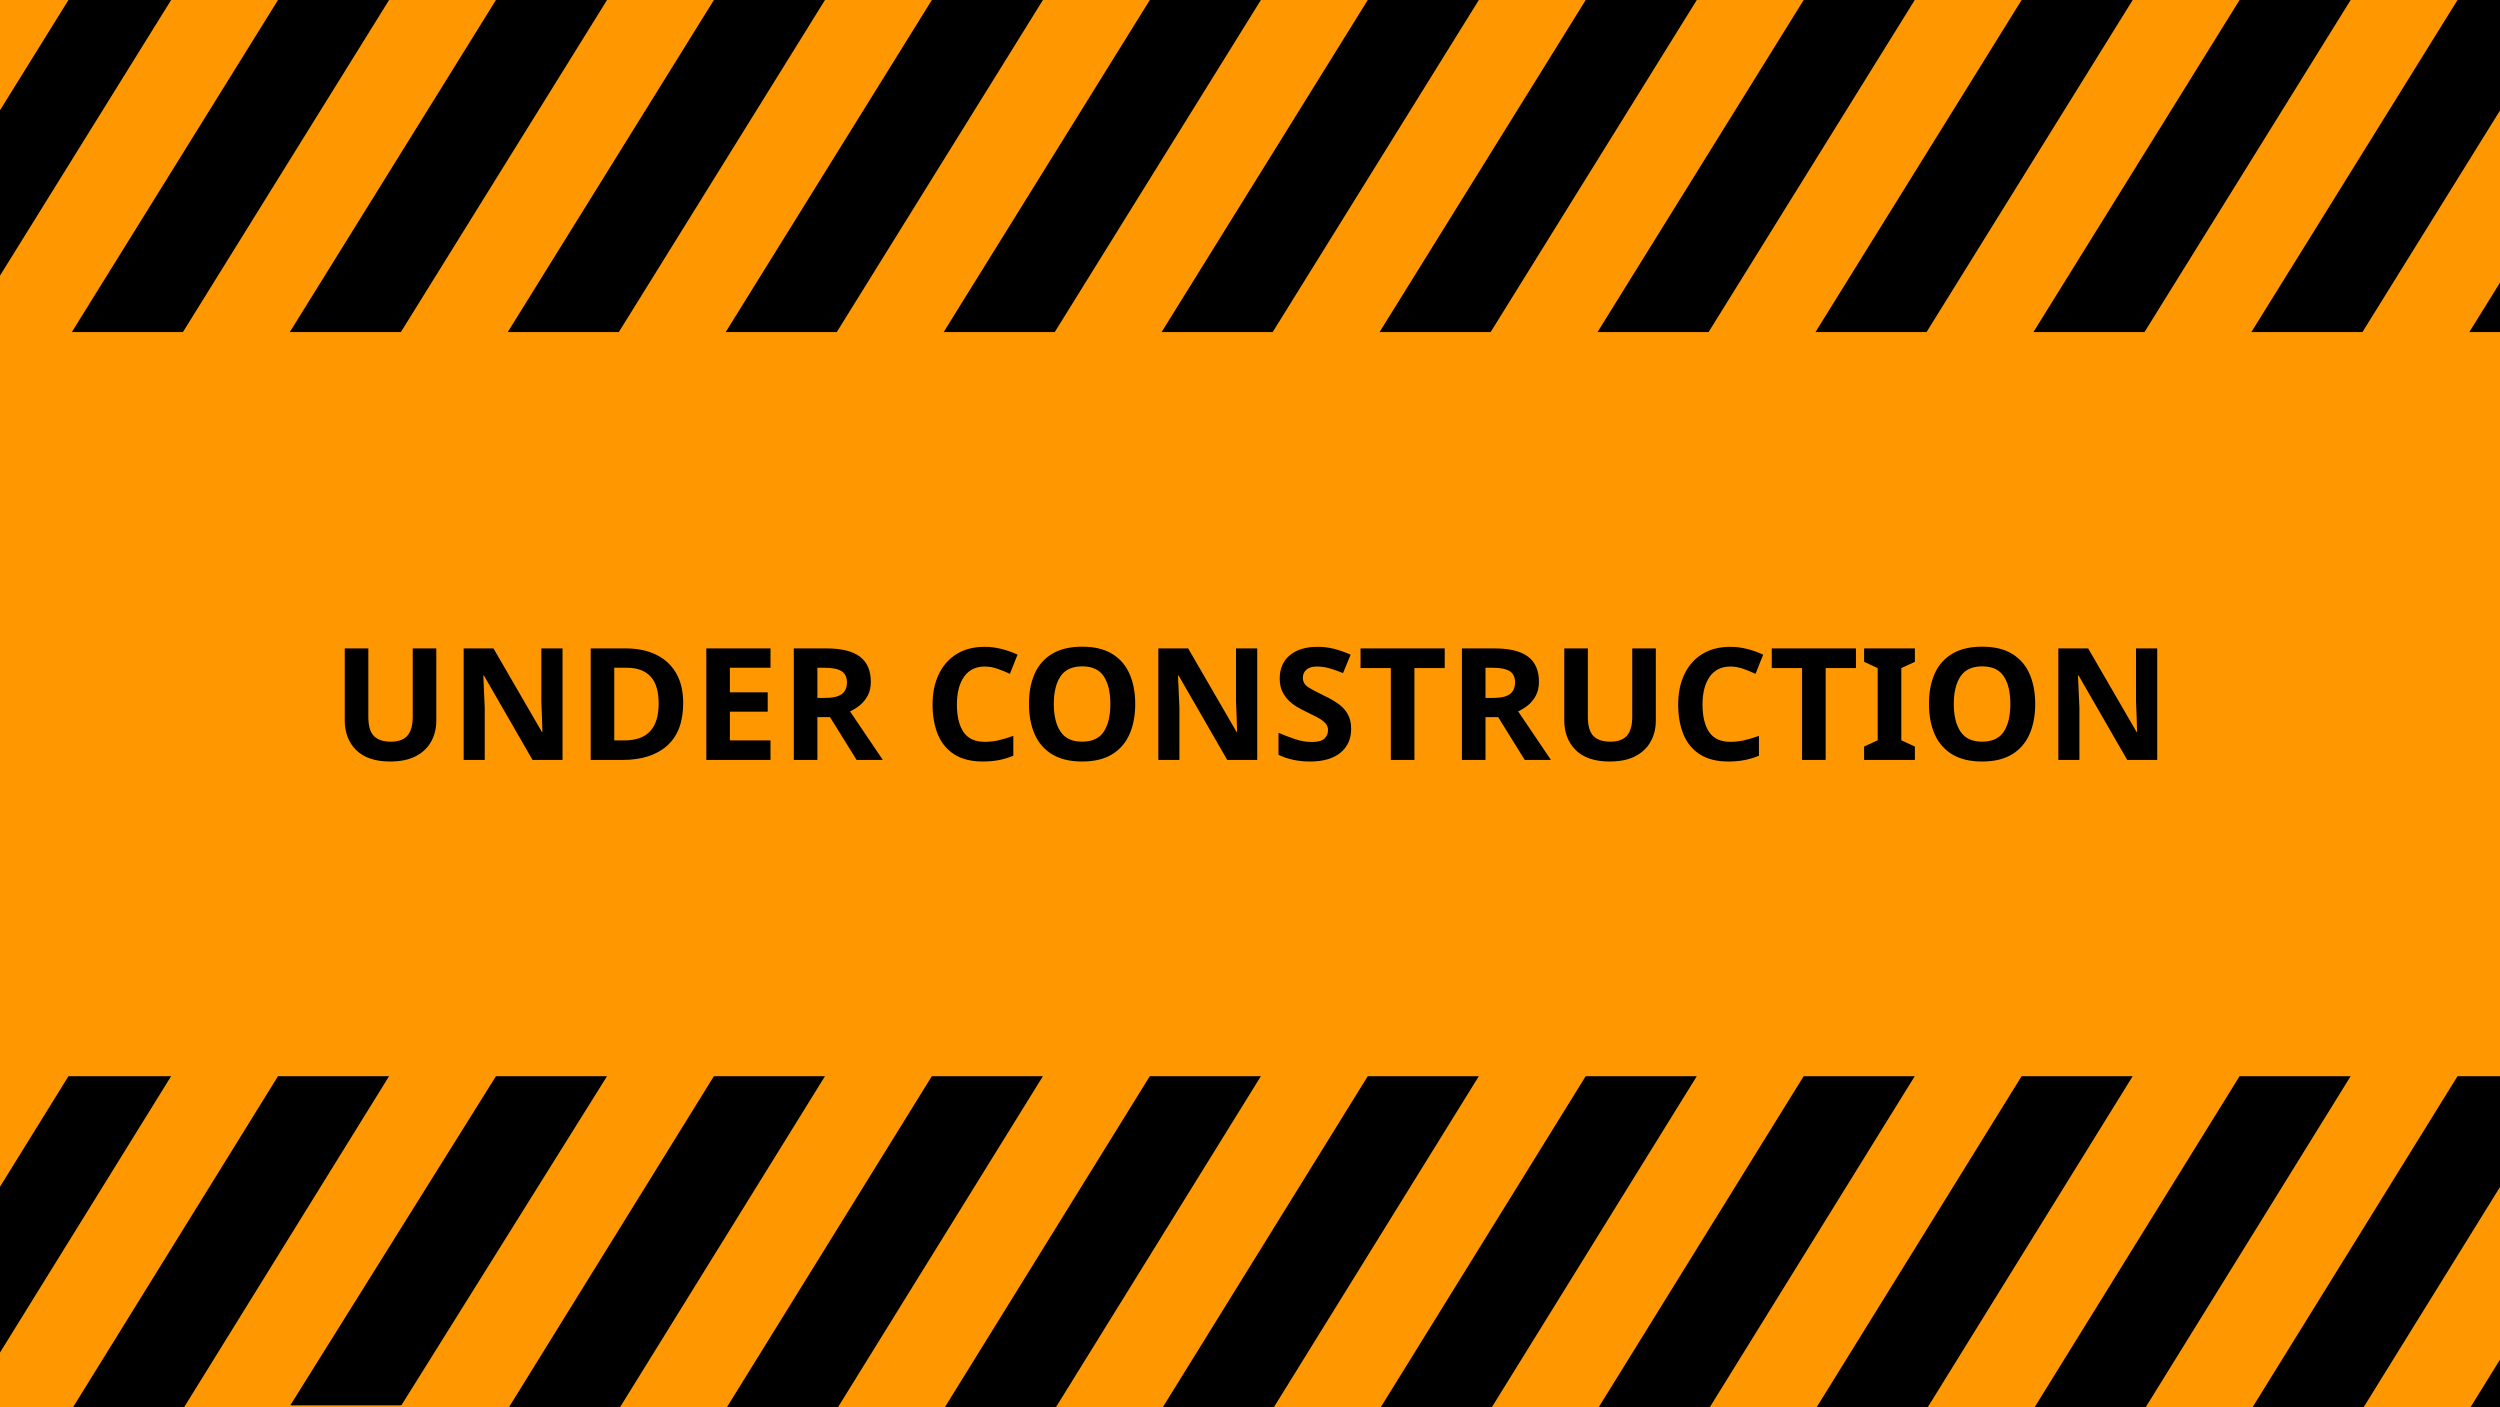
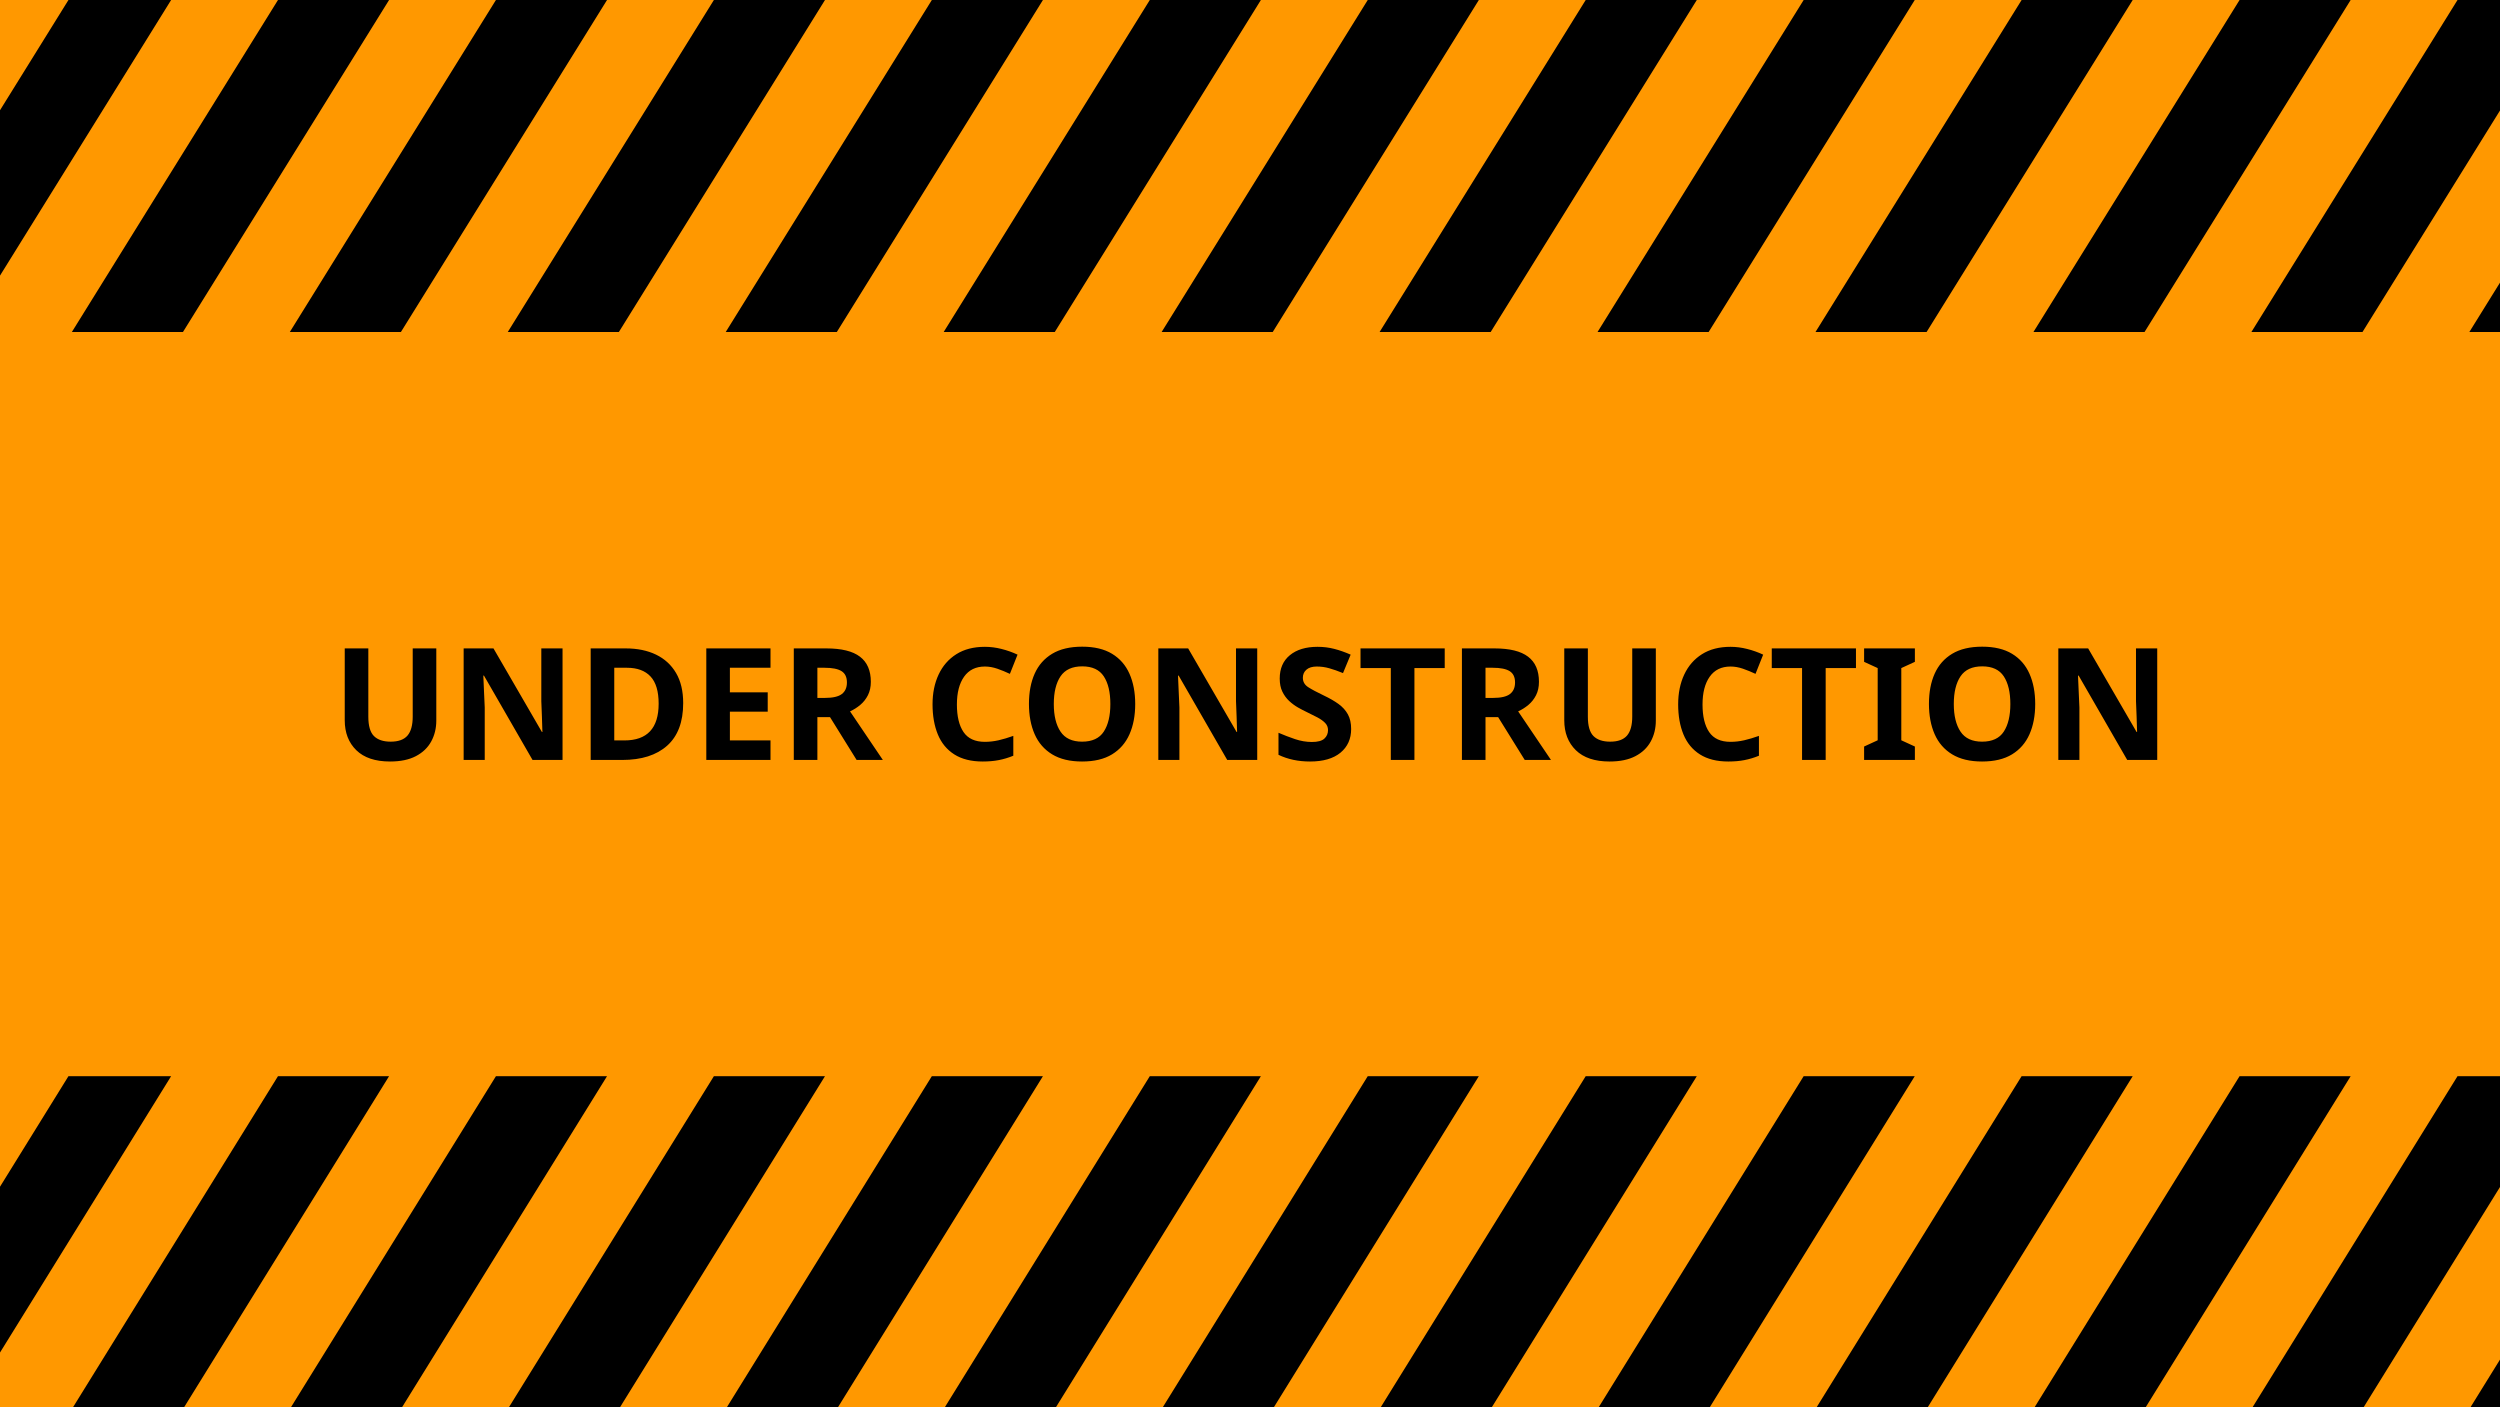
<svg xmlns="http://www.w3.org/2000/svg" width="1280" height="720" viewBox="0 0 338.667 190.5" version="1.1" id="svg5">
  <defs id="defs2">
    <rect x="137.6" y="267.6" width="1385.6" height="249.6" id="rect10922" />
    <clipPath clipPathUnits="userSpaceOnUse" id="clipPath7364">
      <rect style="opacity:0.5;fill:#ffcc00;fill-opacity:1;stroke:none;stroke-width:0.265;stroke-linecap:butt;stroke-linejoin:miter;stroke-miterlimit:4;stroke-dasharray:none;paint-order:normal" id="rect7366" width="338.931" height="190.235" x="0.132" y="-0.132" />
    </clipPath>
    <clipPath clipPathUnits="userSpaceOnUse" id="clipPath7754">
      <path style="fill:none;stroke:#000000;stroke-width:0.244px;stroke-linecap:butt;stroke-linejoin:miter;stroke-opacity:1" d="M 0.132,-0.132 V 190.103 H 339.064 V -0.132 Z" id="path7756" clip-path="url(#clipPath7364)" transform="matrix(1,0,0.6248334,1.179159,-120.458,-171.6046)" />
    </clipPath>
    <clipPath clipPathUnits="userSpaceOnUse" id="clipPath7758">
      <path style="fill:none;stroke:#000000;stroke-width:0.244px;stroke-linecap:butt;stroke-linejoin:miter;stroke-opacity:1" d="M 0.132,-0.132 V 190.103 H 339.064 V -0.132 Z" id="path7760" clip-path="url(#clipPath7364)" transform="matrix(1,0,0.6248334,1.179159,-29.52545,0)" />
    </clipPath>
    <clipPath clipPathUnits="userSpaceOnUse" id="clipPath7762">
      <path style="fill:none;stroke:#000000;stroke-width:0.244px;stroke-linecap:butt;stroke-linejoin:miter;stroke-opacity:1" d="M 0.132,-0.132 V 190.103 H 339.064 V -0.132 Z" id="path7764" clip-path="url(#clipPath7364)" transform="matrix(1,0,0.6248334,1.179159,0,0)" />
    </clipPath>
    <clipPath clipPathUnits="userSpaceOnUse" id="clipPath7766">
      <path style="fill:none;stroke:#000000;stroke-width:0.244px;stroke-linecap:butt;stroke-linejoin:miter;stroke-opacity:1" d="M 0.132,-0.132 V 190.103 H 339.064 V -0.132 Z" id="path7768" clip-path="url(#clipPath7364)" transform="matrix(1,0,0.6248334,1.179159,0,0)" />
    </clipPath>
    <clipPath clipPathUnits="userSpaceOnUse" id="clipPath7770">
      <path style="fill:none;stroke:#000000;stroke-width:0.244px;stroke-linecap:butt;stroke-linejoin:miter;stroke-opacity:1" d="M 0.132,-0.132 V 190.103 H 339.064 V -0.132 Z" id="path7772" clip-path="url(#clipPath7364)" transform="matrix(1,0,0.6248334,1.179159,0,0)" />
    </clipPath>
    <clipPath clipPathUnits="userSpaceOnUse" id="clipPath7774">
      <path style="fill:none;stroke:#000000;stroke-width:0.244px;stroke-linecap:butt;stroke-linejoin:miter;stroke-opacity:1" d="M 0.132,-0.132 V 190.103 H 339.064 V -0.132 Z" id="path7776" clip-path="url(#clipPath7364)" transform="matrix(1,0,0.6248334,1.179159,0,0)" />
    </clipPath>
    <clipPath clipPathUnits="userSpaceOnUse" id="clipPath7778">
      <path style="fill:none;stroke:#000000;stroke-width:0.244px;stroke-linecap:butt;stroke-linejoin:miter;stroke-opacity:1" d="M 0.132,-0.132 V 190.103 H 339.064 V -0.132 Z" id="path7780" clip-path="url(#clipPath7364)" transform="matrix(1,0,0.6248334,1.179159,0,0)" />
    </clipPath>
    <clipPath clipPathUnits="userSpaceOnUse" id="clipPath7782">
      <path style="fill:none;stroke:#000000;stroke-width:0.244px;stroke-linecap:butt;stroke-linejoin:miter;stroke-opacity:1" d="M 0.132,-0.132 V 190.103 H 339.064 V -0.132 Z" id="path7784" clip-path="url(#clipPath7364)" transform="matrix(1,0,0.6248334,1.179159,0,0)" />
    </clipPath>
    <clipPath clipPathUnits="userSpaceOnUse" id="clipPath7786">
      <path style="fill:none;stroke:#000000;stroke-width:0.244px;stroke-linecap:butt;stroke-linejoin:miter;stroke-opacity:1" d="M 0.132,-0.132 V 190.103 H 339.064 V -0.132 Z" id="path7788" clip-path="url(#clipPath7364)" transform="matrix(1,0,0.6248334,1.179159,0,0)" />
    </clipPath>
    <clipPath clipPathUnits="userSpaceOnUse" id="clipPath7790">
      <path style="fill:none;stroke:#000000;stroke-width:0.244px;stroke-linecap:butt;stroke-linejoin:miter;stroke-opacity:1" d="M 0.132,-0.132 V 190.103 H 339.064 V -0.132 Z" id="path7792" clip-path="url(#clipPath7364)" transform="matrix(1,0,0.6248334,1.179159,0,0)" />
    </clipPath>
    <clipPath clipPathUnits="userSpaceOnUse" id="clipPath7794">
      <path style="fill:none;stroke:#000000;stroke-width:0.244px;stroke-linecap:butt;stroke-linejoin:miter;stroke-opacity:1" d="M 0.132,-0.132 V 190.103 H 339.064 V -0.132 Z" id="path7796" clip-path="url(#clipPath7364)" transform="matrix(1,0,0.6248334,1.179159,0,0)" />
    </clipPath>
    <clipPath clipPathUnits="userSpaceOnUse" id="clipPath7798">
      <path style="fill:none;stroke:#000000;stroke-width:0.244px;stroke-linecap:butt;stroke-linejoin:miter;stroke-opacity:1" d="M 0.132,-0.132 V 190.103 H 339.064 V -0.132 Z" id="path7800" clip-path="url(#clipPath7364)" transform="matrix(1,0,0.6248334,1.179159,0,0)" />
    </clipPath>
    <clipPath clipPathUnits="userSpaceOnUse" id="clipPath7802">
      <path style="fill:none;stroke:#000000;stroke-width:0.244px;stroke-linecap:butt;stroke-linejoin:miter;stroke-opacity:1" d="M 0.132,-0.132 V 190.103 H 339.064 V -0.132 Z" id="path7804" clip-path="url(#clipPath7364)" transform="matrix(1,0,0.6248334,1.179159,0,0)" />
    </clipPath>
    <clipPath clipPathUnits="userSpaceOnUse" id="clipPath7806">
      <path style="fill:none;stroke:#000000;stroke-width:0.244px;stroke-linecap:butt;stroke-linejoin:miter;stroke-opacity:1" d="M 0.132,-0.132 V 190.103 H 339.064 V -0.132 Z" id="path7808" clip-path="url(#clipPath7364)" transform="matrix(1,0,0.6248334,1.179159,0,0)" />
    </clipPath>
    <clipPath clipPathUnits="userSpaceOnUse" id="clipPath7810">
      <path style="fill:none;stroke:#000000;stroke-width:0.244px;stroke-linecap:butt;stroke-linejoin:miter;stroke-opacity:1" d="M 0.132,-0.132 V 190.103 H 339.064 V -0.132 Z" id="path7812" clip-path="url(#clipPath7364)" transform="matrix(1,0,0.6248334,1.179159,0,0)" />
    </clipPath>
    <clipPath clipPathUnits="userSpaceOnUse" id="clipPath7814">
      <path style="fill:none;stroke:#000000;stroke-width:0.244px;stroke-linecap:butt;stroke-linejoin:miter;stroke-opacity:1" d="M 0.132,-0.132 V 190.103 H 339.064 V -0.132 Z" id="path7816" clip-path="url(#clipPath7364)" transform="matrix(1,0,0.6248334,1.179159,0,0)" />
    </clipPath>
    <clipPath clipPathUnits="userSpaceOnUse" id="clipPath7818">
      <path style="fill:none;stroke:#000000;stroke-width:0.244px;stroke-linecap:butt;stroke-linejoin:miter;stroke-opacity:1" d="M 0.132,-0.132 V 190.103 H 339.064 V -0.132 Z" id="path7820" clip-path="url(#clipPath7364)" transform="matrix(1,0,0.6248334,1.179159,0,0)" />
    </clipPath>
    <clipPath clipPathUnits="userSpaceOnUse" id="clipPath7822">
      <path style="fill:none;stroke:#000000;stroke-width:0.244px;stroke-linecap:butt;stroke-linejoin:miter;stroke-opacity:1" d="M 0.132,-0.132 V 190.103 H 339.064 V -0.132 Z" id="path7824" clip-path="url(#clipPath7364)" transform="matrix(1,0,0.6248334,1.179159,0,0)" />
    </clipPath>
    <clipPath clipPathUnits="userSpaceOnUse" id="clipPath7826">
      <path style="fill:none;stroke:#000000;stroke-width:0.244px;stroke-linecap:butt;stroke-linejoin:miter;stroke-opacity:1" d="M 0.132,-0.132 V 190.103 H 339.064 V -0.132 Z" id="path7828" clip-path="url(#clipPath7364)" transform="matrix(1,0,0.6248334,1.179159,0,0)" />
    </clipPath>
    <clipPath clipPathUnits="userSpaceOnUse" id="clipPath7830">
      <path style="fill:none;stroke:#000000;stroke-width:0.244px;stroke-linecap:butt;stroke-linejoin:miter;stroke-opacity:1" d="M 0.132,-0.132 V 190.103 H 339.064 V -0.132 Z" id="path7832" clip-path="url(#clipPath7364)" transform="matrix(1,0,0.6248334,1.179159,0,0)" />
    </clipPath>
    <clipPath clipPathUnits="userSpaceOnUse" id="clipPath7834">
      <path style="fill:none;stroke:#000000;stroke-width:0.244px;stroke-linecap:butt;stroke-linejoin:miter;stroke-opacity:1" d="M 0.132,-0.132 V 190.103 H 339.064 V -0.132 Z" id="path7836" clip-path="url(#clipPath7364)" transform="matrix(1,0,0.6248334,1.179159,0,0)" />
    </clipPath>
    <clipPath clipPathUnits="userSpaceOnUse" id="clipPath7838">
      <path style="fill:none;stroke:#000000;stroke-width:0.244px;stroke-linecap:butt;stroke-linejoin:miter;stroke-opacity:1" d="M 0.132,-0.132 V 190.103 H 339.064 V -0.132 Z" id="path7840" clip-path="url(#clipPath7364)" transform="matrix(1,0,0.6248334,1.179159,0,0)" />
    </clipPath>
    <clipPath clipPathUnits="userSpaceOnUse" id="clipPath7842">
      <path style="fill:none;stroke:#000000;stroke-width:0.244px;stroke-linecap:butt;stroke-linejoin:miter;stroke-opacity:1" d="M 0.132,-0.132 V 190.103 H 339.064 V -0.132 Z" id="path7844" clip-path="url(#clipPath7364)" transform="matrix(1,0,0.6248334,1.179159,0,0)" />
    </clipPath>
    <clipPath clipPathUnits="userSpaceOnUse" id="clipPath7846">
      <path style="fill:none;stroke:#000000;stroke-width:0.244px;stroke-linecap:butt;stroke-linejoin:miter;stroke-opacity:1" d="M 0.132,-0.132 V 190.103 H 339.064 V -0.132 Z" id="path7848" clip-path="url(#clipPath7364)" transform="matrix(1,0,0.6248334,1.179159,0,0)" />
    </clipPath>
    <clipPath clipPathUnits="userSpaceOnUse" id="clipPath7850">
      <path style="fill:none;stroke:#000000;stroke-width:0.244px;stroke-linecap:butt;stroke-linejoin:miter;stroke-opacity:1" d="M 0.132,-0.132 V 190.103 H 339.064 V -0.132 Z" id="path7852" clip-path="url(#clipPath7364)" transform="matrix(1,0,0.6248334,1.179159,0,0)" />
    </clipPath>
    <clipPath clipPathUnits="userSpaceOnUse" id="clipPath7854">
      <path style="fill:none;stroke:#000000;stroke-width:0.244px;stroke-linecap:butt;stroke-linejoin:miter;stroke-opacity:1" d="M 0.132,-0.132 V 190.103 H 339.064 V -0.132 Z" id="path7856" clip-path="url(#clipPath7364)" transform="matrix(1,0,0.6248334,1.179159,0,0)" />
    </clipPath>
    <clipPath clipPathUnits="userSpaceOnUse" id="clipPath7858">
      <path style="fill:none;stroke:#000000;stroke-width:0.265px;stroke-linecap:butt;stroke-linejoin:miter;stroke-opacity:1" d="M 0.132,-0.132 V 190.103 H 339.064 V -0.132 Z" id="path7860" clip-path="url(#clipPath7364)" />
    </clipPath>
  </defs>
  <g id="layer1">
    <rect style="fill:#ff9800;fill-opacity:1;stroke:none;stroke-width:0.264;stroke-linecap:round;stroke-linejoin:round;stroke-miterlimit:4;stroke-dasharray:none" id="rect994" width="338.931" height="190.235" x="0.132" y="-0.132" clip-path="url(#clipPath7858)" transform="matrix(1,0,0,1.002782,-0.1322769,0.1326527)" />
    <rect style="fill:#000000;fill-opacity:1;stroke:#000000;stroke-width:0.286;stroke-linecap:butt;stroke-linejoin:miter;stroke-miterlimit:4;stroke-dasharray:none;paint-order:normal" id="rect3933" width="13.622" height="52.414" x="100.482" y="171.748" transform="matrix(1,0,-0.5298973,0.8558016,-0.1322769,-1.073516)" clip-path="url(#clipPath7854)" />
    <rect style="fill:#000000;fill-opacity:1;stroke:#000000;stroke-width:0.286;stroke-linecap:butt;stroke-linejoin:miter;stroke-miterlimit:4;stroke-dasharray:none;paint-order:normal" id="rect3933-2-3" width="14.763" height="52.414" x="128.867" y="171.748" transform="matrix(1,0,-0.5298973,0.8558229,-0.1322769,-1.078278)" clip-path="url(#clipPath7850)" />
-     <rect style="fill:#000000;fill-opacity:1;stroke:#000000;stroke-width:0.287;stroke-linecap:butt;stroke-linejoin:miter;stroke-miterlimit:4;stroke-dasharray:none;paint-order:normal" id="rect3933-5" width="14.763" height="52.414" x="158.392" y="171.748" transform="matrix(1,0,-0.5298973,0.8480513,-0.1322769,0.2564793)" clip-path="url(#clipPath7846)" />
+     <rect style="fill:#000000;fill-opacity:1;stroke:#000000;stroke-width:0.286;stroke-linecap:butt;stroke-linejoin:miter;stroke-miterlimit:4;stroke-dasharray:none;paint-order:normal" id="rect3933-5" width="14.763" height="52.414" x="158.392" y="171.748" transform="matrix(1,0,-0.5298973,0.8558335,-0.1322769,-1.080103)" clip-path="url(#clipPath7846)" />
    <rect style="fill:#000000;fill-opacity:1;stroke:#000000;stroke-width:0.286;stroke-linecap:butt;stroke-linejoin:miter;stroke-miterlimit:4;stroke-dasharray:none;paint-order:normal" id="rect3933-2-3-2" width="14.763" height="52.414" x="187.918" y="171.748" transform="matrix(1,0,-0.5298975,0.8558335,-0.1322993,-1.080102)" clip-path="url(#clipPath7842)" />
    <rect style="fill:#000000;fill-opacity:1;stroke:#000000;stroke-width:0.286;stroke-linecap:butt;stroke-linejoin:miter;stroke-miterlimit:4;stroke-dasharray:none;paint-order:normal" id="rect3933-8" width="14.763" height="52.414" x="217.443" y="171.748" transform="matrix(1,0,-0.5298975,0.8558335,-0.1322993,-1.080102)" clip-path="url(#clipPath7838)" />
    <rect style="fill:#000000;fill-opacity:1;stroke:#000000;stroke-width:0.286;stroke-linecap:butt;stroke-linejoin:miter;stroke-miterlimit:4;stroke-dasharray:none;paint-order:normal" id="rect3933-2-3-3" width="14.763" height="52.414" x="246.969" y="171.748" transform="matrix(1,0,-0.5298975,0.8558335,-0.1322993,-1.080102)" clip-path="url(#clipPath7834)" />
    <rect style="fill:#000000;fill-opacity:1;stroke:#000000;stroke-width:0.286;stroke-linecap:butt;stroke-linejoin:miter;stroke-miterlimit:4;stroke-dasharray:none;paint-order:normal" id="rect3933-1" width="14.763" height="52.414" x="276.494" y="171.748" transform="matrix(1,0,-0.5298975,0.8558335,-0.1322993,-1.080102)" clip-path="url(#clipPath7830)" />
    <rect style="fill:#000000;fill-opacity:1;stroke:#000000;stroke-width:0.286;stroke-linecap:butt;stroke-linejoin:miter;stroke-miterlimit:4;stroke-dasharray:none;paint-order:normal" id="rect3933-2-3-9" width="14.763" height="52.414" x="306.019" y="171.748" transform="matrix(1,0,-0.5298975,0.8558335,-0.1322993,-1.080102)" clip-path="url(#clipPath7826)" />
    <rect style="fill:#000000;fill-opacity:1;stroke:#000000;stroke-width:0.286;stroke-linecap:butt;stroke-linejoin:miter;stroke-miterlimit:4;stroke-dasharray:none;paint-order:normal" id="rect3933-19" width="14.763" height="52.414" x="335.545" y="171.748" transform="matrix(1,0,-0.5298975,0.8558335,-0.1322993,-1.080102)" clip-path="url(#clipPath7822)" />
    <rect style="fill:#000000;fill-opacity:1;stroke:#000000;stroke-width:0.286;stroke-linecap:butt;stroke-linejoin:miter;stroke-miterlimit:4;stroke-dasharray:none;paint-order:normal" id="rect3933-2-3-78" width="14.763" height="52.414" x="365.07" y="171.748" transform="matrix(1,0,-0.5298973,0.8558335,-0.1322769,-1.080102)" clip-path="url(#clipPath7818)" />
    <rect style="fill:#000000;fill-opacity:1;stroke:#000000;stroke-width:0.286;stroke-linecap:butt;stroke-linejoin:miter;stroke-miterlimit:4;stroke-dasharray:none;paint-order:normal" id="rect3933-50" width="14.763" height="52.414" x="394.596" y="171.748" transform="matrix(1,0,-0.5298973,0.8558335,-0.1322769,-1.080102)" clip-path="url(#clipPath7814)" />
    <rect style="fill:#000000;fill-opacity:1;stroke:#000000;stroke-width:0.286;stroke-linecap:butt;stroke-linejoin:miter;stroke-miterlimit:4;stroke-dasharray:none;paint-order:normal" id="rect3933-2-3-1" width="14.763" height="52.414" x="424.121" y="171.748" transform="matrix(1,0,-0.5298973,0.8558122,-0.1322769,-1.075334)" clip-path="url(#clipPath7810)" />
-     <rect style="fill:#000000;fill-opacity:1;stroke:#000000;stroke-width:0.286;stroke-linecap:butt;stroke-linejoin:miter;stroke-miterlimit:4;stroke-dasharray:none;paint-order:normal" id="rect3933-54" width="13.622" height="52.414" x="9.549" y="0.144" transform="matrix(1,0,-0.5298973,0.8534794,-0.1322769,0)" clip-path="url(#clipPath7806)" />
-     <rect style="fill:#000000;fill-opacity:1;stroke:#000000;stroke-width:0.286;stroke-linecap:butt;stroke-linejoin:miter;stroke-miterlimit:4;stroke-dasharray:none;paint-order:normal" id="rect3933-2-3-7" width="14.763" height="52.414" x="37.934" y="0.144" transform="matrix(1,0,-0.5298973,0.8534794,-0.1322769,0)" clip-path="url(#clipPath7802)" />
-     <rect style="fill:#000000;fill-opacity:1;stroke:#000000;stroke-width:0.286;stroke-linecap:butt;stroke-linejoin:miter;stroke-miterlimit:4;stroke-dasharray:none;paint-order:normal" id="rect3933-5-4" width="14.763" height="52.414" x="67.459" y="0.144" transform="matrix(1,0,-0.5298973,0.8534794,-0.1322769,0)" clip-path="url(#clipPath7798)" />
-     <rect style="fill:#000000;fill-opacity:1;stroke:#000000;stroke-width:0.286;stroke-linecap:butt;stroke-linejoin:miter;stroke-miterlimit:4;stroke-dasharray:none;paint-order:normal" id="rect3933-2-3-2-4" width="14.763" height="52.414" x="96.985" y="0.144" transform="matrix(1,0,-0.5298973,0.8534794,-0.1322769,0)" clip-path="url(#clipPath7794)" />
-     <rect style="fill:#000000;fill-opacity:1;stroke:#000000;stroke-width:0.286;stroke-linecap:butt;stroke-linejoin:miter;stroke-miterlimit:4;stroke-dasharray:none;paint-order:normal" id="rect3933-8-3" width="14.763" height="52.414" x="126.51" y="0.144" transform="matrix(1,0,-0.5298973,0.8534794,-0.1322769,0)" clip-path="url(#clipPath7790)" />
-     <rect style="fill:#000000;fill-opacity:1;stroke:#000000;stroke-width:0.286;stroke-linecap:butt;stroke-linejoin:miter;stroke-miterlimit:4;stroke-dasharray:none;paint-order:normal" id="rect3933-2-3-3-0" width="14.763" height="52.414" x="156.036" y="0.144" transform="matrix(1,0,-0.5298973,0.8534794,-0.1322769,0)" clip-path="url(#clipPath7786)" />
-     <rect style="fill:#000000;fill-opacity:1;stroke:#000000;stroke-width:0.286;stroke-linecap:butt;stroke-linejoin:miter;stroke-miterlimit:4;stroke-dasharray:none;paint-order:normal" id="rect3933-1-7" width="14.763" height="52.414" x="185.561" y="0.144" transform="matrix(1,0,-0.5298973,0.8534794,-0.1322769,0)" clip-path="url(#clipPath7782)" />
-     <rect style="fill:#000000;fill-opacity:1;stroke:#000000;stroke-width:0.286;stroke-linecap:butt;stroke-linejoin:miter;stroke-miterlimit:4;stroke-dasharray:none;paint-order:normal" id="rect3933-2-3-9-8" width="14.763" height="52.414" x="215.087" y="0.144" transform="matrix(1,0,-0.5298973,0.8534794,-0.1322769,0)" clip-path="url(#clipPath7778)" />
-     <rect style="fill:#000000;fill-opacity:1;stroke:#000000;stroke-width:0.286;stroke-linecap:butt;stroke-linejoin:miter;stroke-miterlimit:4;stroke-dasharray:none;paint-order:normal" id="rect3933-19-6" width="14.763" height="52.414" x="244.612" y="0.144" transform="matrix(1,0,-0.5298973,0.8534794,-0.1322769,0)" clip-path="url(#clipPath7774)" />
-     <rect style="fill:#000000;fill-opacity:1;stroke:#000000;stroke-width:0.286;stroke-linecap:butt;stroke-linejoin:miter;stroke-miterlimit:4;stroke-dasharray:none;paint-order:normal" id="rect3933-2-3-78-8" width="14.763" height="52.414" x="274.138" y="0.144" transform="matrix(1,0,-0.5298973,0.8534794,-0.1322769,0)" clip-path="url(#clipPath7770)" />
-     <rect style="fill:#000000;fill-opacity:1;stroke:#000000;stroke-width:0.286;stroke-linecap:butt;stroke-linejoin:miter;stroke-miterlimit:4;stroke-dasharray:none;paint-order:normal" id="rect3933-50-8" width="14.763" height="52.414" x="303.663" y="0.144" transform="matrix(1,0,-0.5298973,0.8534794,-0.1322769,0)" clip-path="url(#clipPath7766)" />
-     <rect style="fill:#000000;fill-opacity:1;stroke:#000000;stroke-width:0.286;stroke-linecap:butt;stroke-linejoin:miter;stroke-miterlimit:4;stroke-dasharray:none;paint-order:normal" id="rect3933-2-3-1-4" width="14.763" height="52.414" x="333.188" y="0.144" transform="matrix(1,0,-0.5298973,0.8534794,-0.1322769,0)" clip-path="url(#clipPath7762)" />
-     <rect style="fill:#000000;fill-opacity:1;stroke:#000000;stroke-width:0.286;stroke-linecap:butt;stroke-linejoin:miter;stroke-miterlimit:4;stroke-dasharray:none;paint-order:normal" id="rect3933-2-3-1-4-0" width="14.763" height="52.414" x="333.188" y="0.144" transform="matrix(1,0,-0.5298973,0.8534794,29.39317,0)" clip-path="url(#clipPath7758)" />
+     <rect style="fill:#000000;fill-opacity:1;stroke:#000000;stroke-width:0.286;stroke-linecap:butt;stroke-linejoin:miter;stroke-miterlimit:4;stroke-dasharray:none;paint-order:normal" id="rect3933-54" width="13.622" height="52.414" x="9.549" y="0.144" transform="matrix(1,0,-0.5298973,0.8534794,-0.1322769,-3.8961085e-4)" clip-path="url(#clipPath7806)" />
+     <rect style="fill:#000000;fill-opacity:1;stroke:#000000;stroke-width:0.286;stroke-linecap:butt;stroke-linejoin:miter;stroke-miterlimit:4;stroke-dasharray:none;paint-order:normal" id="rect3933-2-3-7" width="14.763" height="52.414" x="37.934" y="0.144" transform="matrix(1,0,-0.5298973,0.8534794,-0.1322769,-3.8961085e-4)" clip-path="url(#clipPath7802)" />
+     <rect style="fill:#000000;fill-opacity:1;stroke:#000000;stroke-width:0.286;stroke-linecap:butt;stroke-linejoin:miter;stroke-miterlimit:4;stroke-dasharray:none;paint-order:normal" id="rect3933-5-4" width="14.763" height="52.414" x="67.459" y="0.144" transform="matrix(1,0,-0.5298973,0.8534794,-0.1322769,-3.8961085e-4)" clip-path="url(#clipPath7798)" />
+     <rect style="fill:#000000;fill-opacity:1;stroke:#000000;stroke-width:0.286;stroke-linecap:butt;stroke-linejoin:miter;stroke-miterlimit:4;stroke-dasharray:none;paint-order:normal" id="rect3933-2-3-2-4" width="14.763" height="52.414" x="96.985" y="0.144" transform="matrix(1,0,-0.5298973,0.8534794,-0.1322769,-3.8961085e-4)" clip-path="url(#clipPath7794)" />
+     <rect style="fill:#000000;fill-opacity:1;stroke:#000000;stroke-width:0.286;stroke-linecap:butt;stroke-linejoin:miter;stroke-miterlimit:4;stroke-dasharray:none;paint-order:normal" id="rect3933-8-3" width="14.763" height="52.414" x="126.51" y="0.144" transform="matrix(1,0,-0.5298973,0.8534794,-0.1322769,-3.8961085e-4)" clip-path="url(#clipPath7790)" />
+     <rect style="fill:#000000;fill-opacity:1;stroke:#000000;stroke-width:0.286;stroke-linecap:butt;stroke-linejoin:miter;stroke-miterlimit:4;stroke-dasharray:none;paint-order:normal" id="rect3933-2-3-3-0" width="14.763" height="52.414" x="156.036" y="0.144" transform="matrix(1,0,-0.5298973,0.8534794,-0.1322769,-3.8961085e-4)" clip-path="url(#clipPath7786)" />
+     <rect style="fill:#000000;fill-opacity:1;stroke:#000000;stroke-width:0.286;stroke-linecap:butt;stroke-linejoin:miter;stroke-miterlimit:4;stroke-dasharray:none;paint-order:normal" id="rect3933-1-7" width="14.763" height="52.414" x="185.561" y="0.144" transform="matrix(1,0,-0.5298973,0.8534794,-0.1322769,-3.8961085e-4)" clip-path="url(#clipPath7782)" />
+     <rect style="fill:#000000;fill-opacity:1;stroke:#000000;stroke-width:0.286;stroke-linecap:butt;stroke-linejoin:miter;stroke-miterlimit:4;stroke-dasharray:none;paint-order:normal" id="rect3933-2-3-9-8" width="14.763" height="52.414" x="215.087" y="0.144" transform="matrix(1,0,-0.5298973,0.8534794,-0.1322769,-3.8961085e-4)" clip-path="url(#clipPath7778)" />
+     <rect style="fill:#000000;fill-opacity:1;stroke:#000000;stroke-width:0.286;stroke-linecap:butt;stroke-linejoin:miter;stroke-miterlimit:4;stroke-dasharray:none;paint-order:normal" id="rect3933-19-6" width="14.763" height="52.414" x="244.612" y="0.144" transform="matrix(1,0,-0.5298973,0.8534794,-0.1322769,-3.8961085e-4)" clip-path="url(#clipPath7774)" />
+     <rect style="fill:#000000;fill-opacity:1;stroke:#000000;stroke-width:0.286;stroke-linecap:butt;stroke-linejoin:miter;stroke-miterlimit:4;stroke-dasharray:none;paint-order:normal" id="rect3933-2-3-78-8" width="14.763" height="52.414" x="274.138" y="0.144" transform="matrix(1,0,-0.5298973,0.8534794,-0.1322769,-3.8961085e-4)" clip-path="url(#clipPath7770)" />
+     <rect style="fill:#000000;fill-opacity:1;stroke:#000000;stroke-width:0.286;stroke-linecap:butt;stroke-linejoin:miter;stroke-miterlimit:4;stroke-dasharray:none;paint-order:normal" id="rect3933-50-8" width="14.763" height="52.414" x="303.663" y="0.144" transform="matrix(1,0,-0.5298973,0.8534794,-0.1322769,-3.8961085e-4)" clip-path="url(#clipPath7766)" />
+     <rect style="fill:#000000;fill-opacity:1;stroke:#000000;stroke-width:0.286;stroke-linecap:butt;stroke-linejoin:miter;stroke-miterlimit:4;stroke-dasharray:none;paint-order:normal" id="rect3933-2-3-1-4" width="14.763" height="52.414" x="333.188" y="0.144" transform="matrix(1,0,-0.5298973,0.8534794,-0.1322769,-3.8961085e-4)" clip-path="url(#clipPath7762)" />
+     <rect style="fill:#000000;fill-opacity:1;stroke:#000000;stroke-width:0.286;stroke-linecap:butt;stroke-linejoin:miter;stroke-miterlimit:4;stroke-dasharray:none;paint-order:normal" id="rect3933-2-3-1-4-0" width="14.763" height="52.414" x="333.188" y="0.144" transform="matrix(1,0,-0.5298973,0.8534794,29.39318,-3.8961085e-4)" clip-path="url(#clipPath7758)" />
    <rect style="fill:#000000;fill-opacity:1;stroke:#000000;stroke-width:0.286;stroke-linecap:butt;stroke-linejoin:miter;stroke-miterlimit:4;stroke-dasharray:none;paint-order:normal" id="rect3933-2-3-1-4-0-6" width="14.763" height="52.414" x="333.188" y="0.144" transform="matrix(1,0,-0.5298973,0.8558122,29.39289,145.786)" clip-path="url(#clipPath7754)" />
    <text xml:space="preserve" transform="matrix(0.2493984,0,0,0.2493984,10.5827,16.95144)" id="text10920" style="font-style:normal;font-variant:normal;font-weight:bold;font-stretch:normal;font-size:84.871px;line-height:1.25;font-family:sans-serif;-inkscape-font-specification:'sans-serif, Bold';font-variant-ligatures:normal;font-variant-caps:normal;font-variant-numeric:normal;font-variant-east-asian:normal;white-space:pre;shape-inside:url(#rect10922);fill:#000000;fill-opacity:1;stroke:none;stroke-width:1.061">
-       <tspan x="137.6" y="344.822" id="tspan1703">UNDER CONSTRUCTION</tspan>
+       <tspan x="137.6" y="344.822" id="tspan1889">UNDER CONSTRUCTION</tspan>
    </text>
  </g>
</svg>
